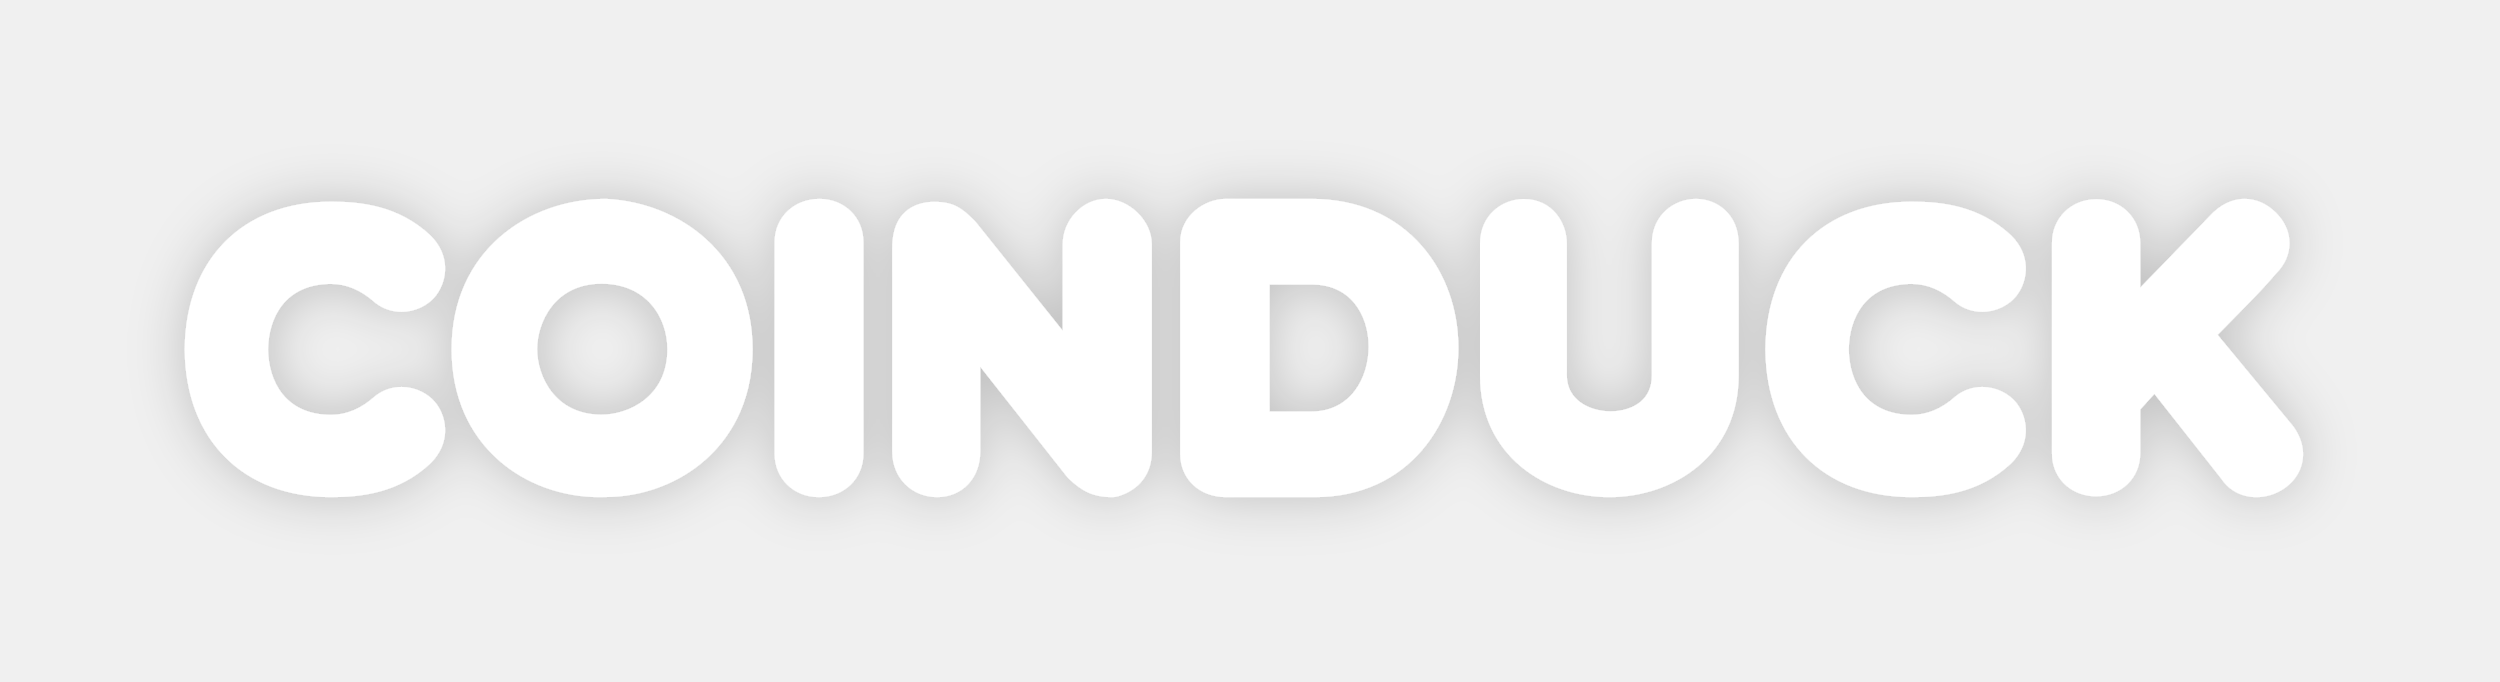
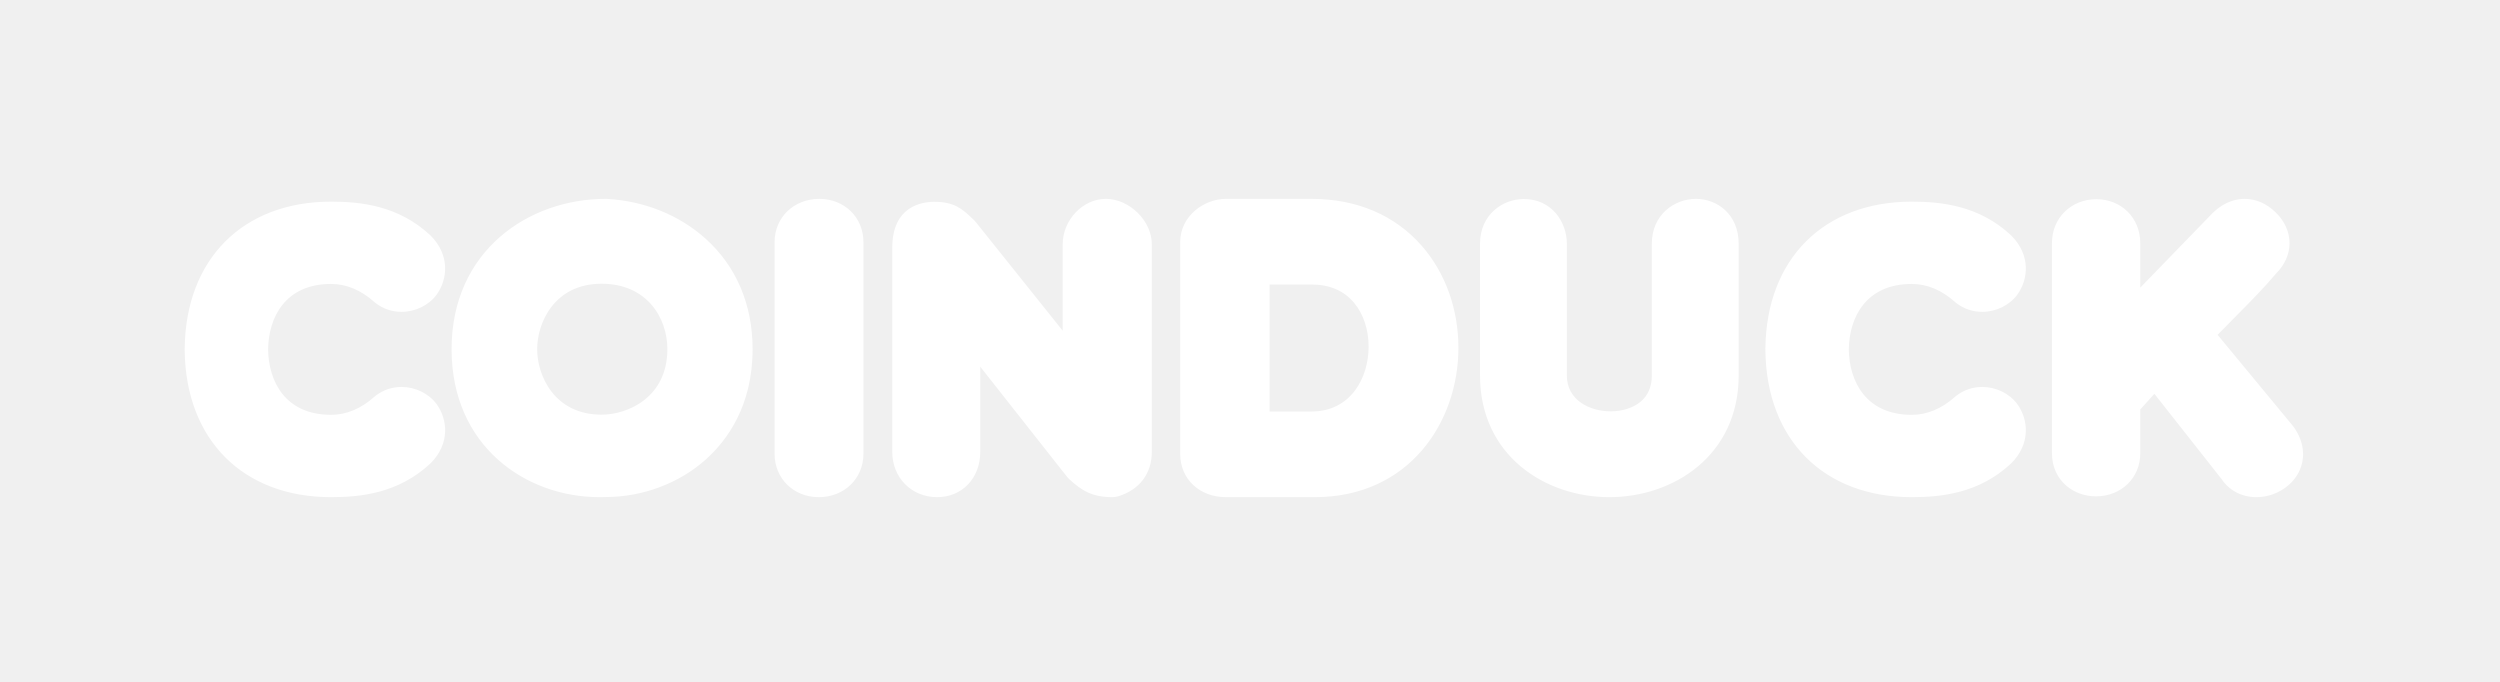
- <svg xmlns="http://www.w3.org/2000/svg" width="176" height="48" viewBox="0 0 176 48">
-   <defs>
-     <filter id="a" width="110.7%" height="172.7%" x="-5.3%" y="-36.4%" filterUnits="objectBoundingBox">
-       <feOffset in="SourceAlpha" result="shadowOffsetOuter1" />
-       <feGaussianBlur in="shadowOffsetOuter1" result="shadowBlurOuter1" stdDeviation="2" />
-       <feColorMatrix in="shadowBlurOuter1" result="shadowMatrixOuter1" values="0 0 0 0 0 0 0 0 0 0 0 0 0 0 0 0 0 0 0.2 0" />
-       <feMerge>
-         <feMergeNode in="shadowMatrixOuter1" />
-         <feMergeNode in="SourceGraphic" />
-       </feMerge>
-     </filter>
-   </defs>
-   <g fill="#FFF" fill-rule="evenodd" filter="url(#a)" transform="translate(13 13)">
-     <path d="M148.463 17.04a1.917 1.917 0 0 0-.055-.071l-5.288-6.396c.42-.434.844-.862 1.26-1.282.971-.98 1.974-1.99 2.888-3.07.591-.595.915-1.34.915-2.104 0-.784-.342-1.547-.962-2.15-.637-.632-1.398-.967-2.2-.967-.546 0-1.37.165-2.2.947l-.045.044-5.102 5.26V4.105c0-1.754-1.327-3.08-3.086-3.08-1.785 0-3.13 1.326-3.13 3.08v14.818c0 .913.363 1.724 1.026 2.285.56.475 1.296.735 2.074.735 1.776 0 3.116-1.298 3.116-3.02v-3.096l.996-1.1 4.725 5.995c.542.814 1.432 1.279 2.456 1.279 1.246 0 2.442-.704 2.978-1.752.514-1.006.381-2.176-.366-3.208M129.002 15.428c-.549-.732-1.489-1.187-2.453-1.187-.67 0-1.3.214-1.824.62l-.074.06c-.954.852-1.984 1.283-3.06 1.283-3.232 0-4.406-2.363-4.436-4.606.03-2.244 1.204-4.608 4.435-4.608 1.077 0 2.107.432 3.061 1.284.024.02.048.041.074.06.523.406 1.154.62 1.824.62.964 0 1.904-.455 2.453-1.187l.012-.016c.786-1.08.961-2.788-.419-4.168a.612.612 0 0 1-.037-.035c-2.245-2.085-4.904-2.352-6.968-2.352-6.202 0-10.228 4.038-10.305 10.303h-.004v.013l.002.086-.002.085v.013h.004C111.362 17.961 115.388 22 121.59 22c2.064 0 4.723-.266 6.968-2.352l.037-.035c1.38-1.38 1.205-3.087.42-4.168l-.013-.016M106.393 1c-1.505 0-3.104 1.106-3.104 3.157v9.277c0 .8-.276 1.43-.818 1.869-.515.417-1.272.655-2.076.655h-.001c-1.487 0-3.088-.79-3.088-2.524V4.157c0-1.525-1.061-3.146-3.03-3.146-1.494 0-3.083 1.102-3.083 3.146v9.277c0 5.624 4.58 8.566 9.104 8.566 4.525 0 9.105-2.942 9.105-8.566V4.157c0-2.072-1.514-3.157-3.01-3.157M76.378 7.029h2.947c1.281 0 2.292.436 3.007 1.294.656.789 1.018 1.884 1.018 3.08 0 2.2-1.259 4.567-4.025 4.567h-2.947V7.029zm2.947-6.03h-6.014c-1.558 0-3.225 1.223-3.225 3.042V18.96c0 1.76 1.356 3.04 3.225 3.04h6.251c6.636 0 10.11-5.286 10.11-10.507 0-2.727-.912-5.274-2.566-7.171C85.212 2.149 82.522 1 79.326 1zM64.847 1c-1.616 0-3.033 1.49-3.033 3.189v6.093l-6.11-7.64a1.404 1.404 0 0 0-.122-.134l-.072-.07c-.79-.762-1.346-1.23-2.74-1.23-.889 0-2.955.315-2.955 3.24v14.364c0 1.818 1.359 3.188 3.162 3.188 1.758 0 3.033-1.341 3.033-3.188v-5.997l6.104 7.745c.044.055.092.108.144.157.895.832 1.646 1.283 3.056 1.283.139 0 .277-.021.411-.062 1.501-.461 2.362-1.601 2.362-3.126V4.189c0-1.64-1.575-3.19-3.24-3.19M44.682 1c-1.797 0-3.151 1.308-3.151 3.04v14.91c0 1.739 1.338 3.05 3.112 3.05 1.792 0 3.143-1.311 3.143-3.05V4.04c0-1.732-1.334-3.04-3.104-3.04M29.349 6.975c3.184 0 4.634 2.39 4.634 4.608 0 3.381-2.772 4.61-4.634 4.61-3.325 0-4.533-2.757-4.533-4.61 0-1.852 1.208-4.608 4.533-4.608m7.336-3.162c-1.859-1.677-4.342-2.675-6.989-2.812L29.625 1c-5.383 0-10.834 3.636-10.834 10.584C18.791 18.421 24.027 22 29.199 22c.152 0 .304-.003.456-.008 2.596-.007 5.155-.967 7.024-2.636 1.507-1.346 3.304-3.786 3.304-7.772 0-3.136-1.141-5.824-3.298-7.77M17.721 15.428c-.549-.732-1.489-1.187-2.453-1.187-.67 0-1.3.214-1.824.62l-.074.06c-.955.852-1.984 1.283-3.06 1.283-3.232 0-4.406-2.363-4.436-4.606.03-2.244 1.204-4.608 4.435-4.608 1.077 0 2.106.432 3.061 1.284.024.02.048.041.074.06.523.406 1.154.62 1.824.62.964 0 1.904-.455 2.453-1.187l.012-.016c.785-1.08.961-2.788-.419-4.168a.612.612 0 0 1-.037-.035c-2.245-2.085-4.904-2.352-6.968-2.352C4.107 1.196.081 5.234.003 11.5H0v.013l.001.086v.098h.002C.081 17.961 4.107 22 10.31 22c2.064 0 4.723-.266 6.968-2.352l.037-.035c1.38-1.38 1.204-3.087.42-4.168l-.013-.016" />
-   </g>
+ <svg xmlns="http://www.w3.org/2000/svg" width="176" height="48">
+   <path d="M161.463 30.04a1.917 1.917 0 0 0-.055-.071l-5.288-6.396c.42-.434.844-.862 1.26-1.282.971-.98 1.974-1.99 2.888-3.07.591-.595.915-1.34.915-2.104 0-.784-.342-1.547-.962-2.15-.637-.632-1.398-.967-2.2-.967-.546 0-1.37.165-2.2.947l-.045.044-5.102 5.26v-3.147c0-1.754-1.327-3.08-3.086-3.08-1.785 0-3.13 1.326-3.13 3.08v14.818c0 .913.363 1.724 1.026 2.285.56.475 1.296.735 2.074.735 1.776 0 3.116-1.298 3.116-3.02v-3.096l.996-1.1 4.725 5.995c.542.814 1.432 1.279 2.456 1.279 1.246 0 2.442-.704 2.978-1.752.514-1.006.381-2.176-.366-3.208m-19.461-1.612c-.549-.732-1.489-1.187-2.453-1.187-.67 0-1.3.214-1.824.62l-.074.06c-.954.852-1.984 1.283-3.06 1.283-3.232 0-4.406-2.363-4.436-4.606.03-2.244 1.204-4.608 4.435-4.608 1.077 0 2.107.432 3.061 1.284.024.02.048.041.074.06.523.406 1.154.62 1.824.62.964 0 1.904-.455 2.453-1.187l.012-.016c.786-1.08.961-2.788-.419-4.168a.612.612 0 0 1-.037-.035c-2.245-2.085-4.904-2.352-6.968-2.352-6.202 0-10.228 4.038-10.305 10.303h-.004v.013l.002.086-.002.085v.013h.004C124.362 30.961 128.388 35 134.59 35c2.064 0 4.723-.266 6.968-2.352l.037-.035c1.38-1.38 1.205-3.087.42-4.168l-.013-.016M119.393 14c-1.505 0-3.104 1.106-3.104 3.157v9.277c0 .8-.276 1.43-.818 1.869-.515.417-1.272.655-2.076.655h-.001c-1.487 0-3.088-.79-3.088-2.524v-9.277c0-1.525-1.061-3.146-3.03-3.146-1.494 0-3.083 1.102-3.083 3.146v9.277c0 5.624 4.58 8.566 9.104 8.566 4.525 0 9.105-2.942 9.105-8.566v-9.277c0-2.072-1.514-3.157-3.01-3.157m-30.014 6.029h2.947c1.281 0 2.292.436 3.007 1.294.656.789 1.018 1.884 1.018 3.08 0 2.2-1.259 4.567-4.025 4.567h-2.947v-8.941zm2.947-6.03h-6.014c-1.558 0-3.225 1.223-3.225 3.042V31.96c0 1.76 1.356 3.04 3.225 3.04h6.251c6.636 0 10.11-5.286 10.11-10.507 0-2.727-.912-5.274-2.566-7.171C98.212 15.149 95.522 14 92.326 14zM77.847 14c-1.616 0-3.033 1.49-3.033 3.189v6.093l-6.11-7.64a1.404 1.404 0 0 0-.122-.134l-.072-.07c-.79-.762-1.346-1.23-2.74-1.23-.889 0-2.955.315-2.955 3.24v14.364c0 1.818 1.359 3.188 3.162 3.188 1.758 0 3.033-1.341 3.033-3.188v-5.997l6.104 7.745c.044.055.092.108.144.157.895.832 1.646 1.283 3.056 1.283.139 0 .277-.021.411-.062 1.501-.461 2.362-1.601 2.362-3.126V17.189c0-1.64-1.575-3.19-3.24-3.19M57.682 14c-1.797 0-3.151 1.308-3.151 3.04v14.91c0 1.739 1.338 3.05 3.112 3.05 1.792 0 3.143-1.311 3.143-3.05V17.04c0-1.732-1.334-3.04-3.104-3.04m-15.333 5.975c3.184 0 4.634 2.39 4.634 4.608 0 3.381-2.772 4.61-4.634 4.61-3.325 0-4.533-2.757-4.533-4.61 0-1.852 1.208-4.608 4.533-4.608m7.336-3.162c-1.859-1.677-4.342-2.675-6.989-2.812L42.625 14c-5.383 0-10.834 3.636-10.834 10.584C31.791 31.421 37.027 35 42.199 35c.152 0 .304-.003.456-.008 2.596-.007 5.155-.967 7.024-2.636 1.507-1.346 3.304-3.786 3.304-7.772 0-3.136-1.141-5.824-3.298-7.77M30.721 28.428c-.549-.732-1.489-1.187-2.453-1.187-.67 0-1.3.214-1.824.62l-.074.06c-.955.852-1.984 1.283-3.06 1.283-3.232 0-4.406-2.363-4.436-4.606.03-2.244 1.204-4.608 4.435-4.608 1.077 0 2.106.432 3.061 1.284.024.02.048.041.074.06.523.406 1.154.62 1.824.62.964 0 1.904-.455 2.453-1.187l.012-.016c.785-1.08.961-2.788-.419-4.168a.612.612 0 0 1-.037-.035c-2.245-2.085-4.904-2.352-6.968-2.352-6.202 0-10.228 4.038-10.306 10.303H13v.013l.001.086v.098h.002C13.081 30.961 17.107 35 23.31 35c2.064 0 4.723-.266 6.968-2.352l.037-.035c1.38-1.38 1.204-3.087.42-4.168l-.013-.016" fill="#FFF" fill-rule="evenodd" />
</svg>
